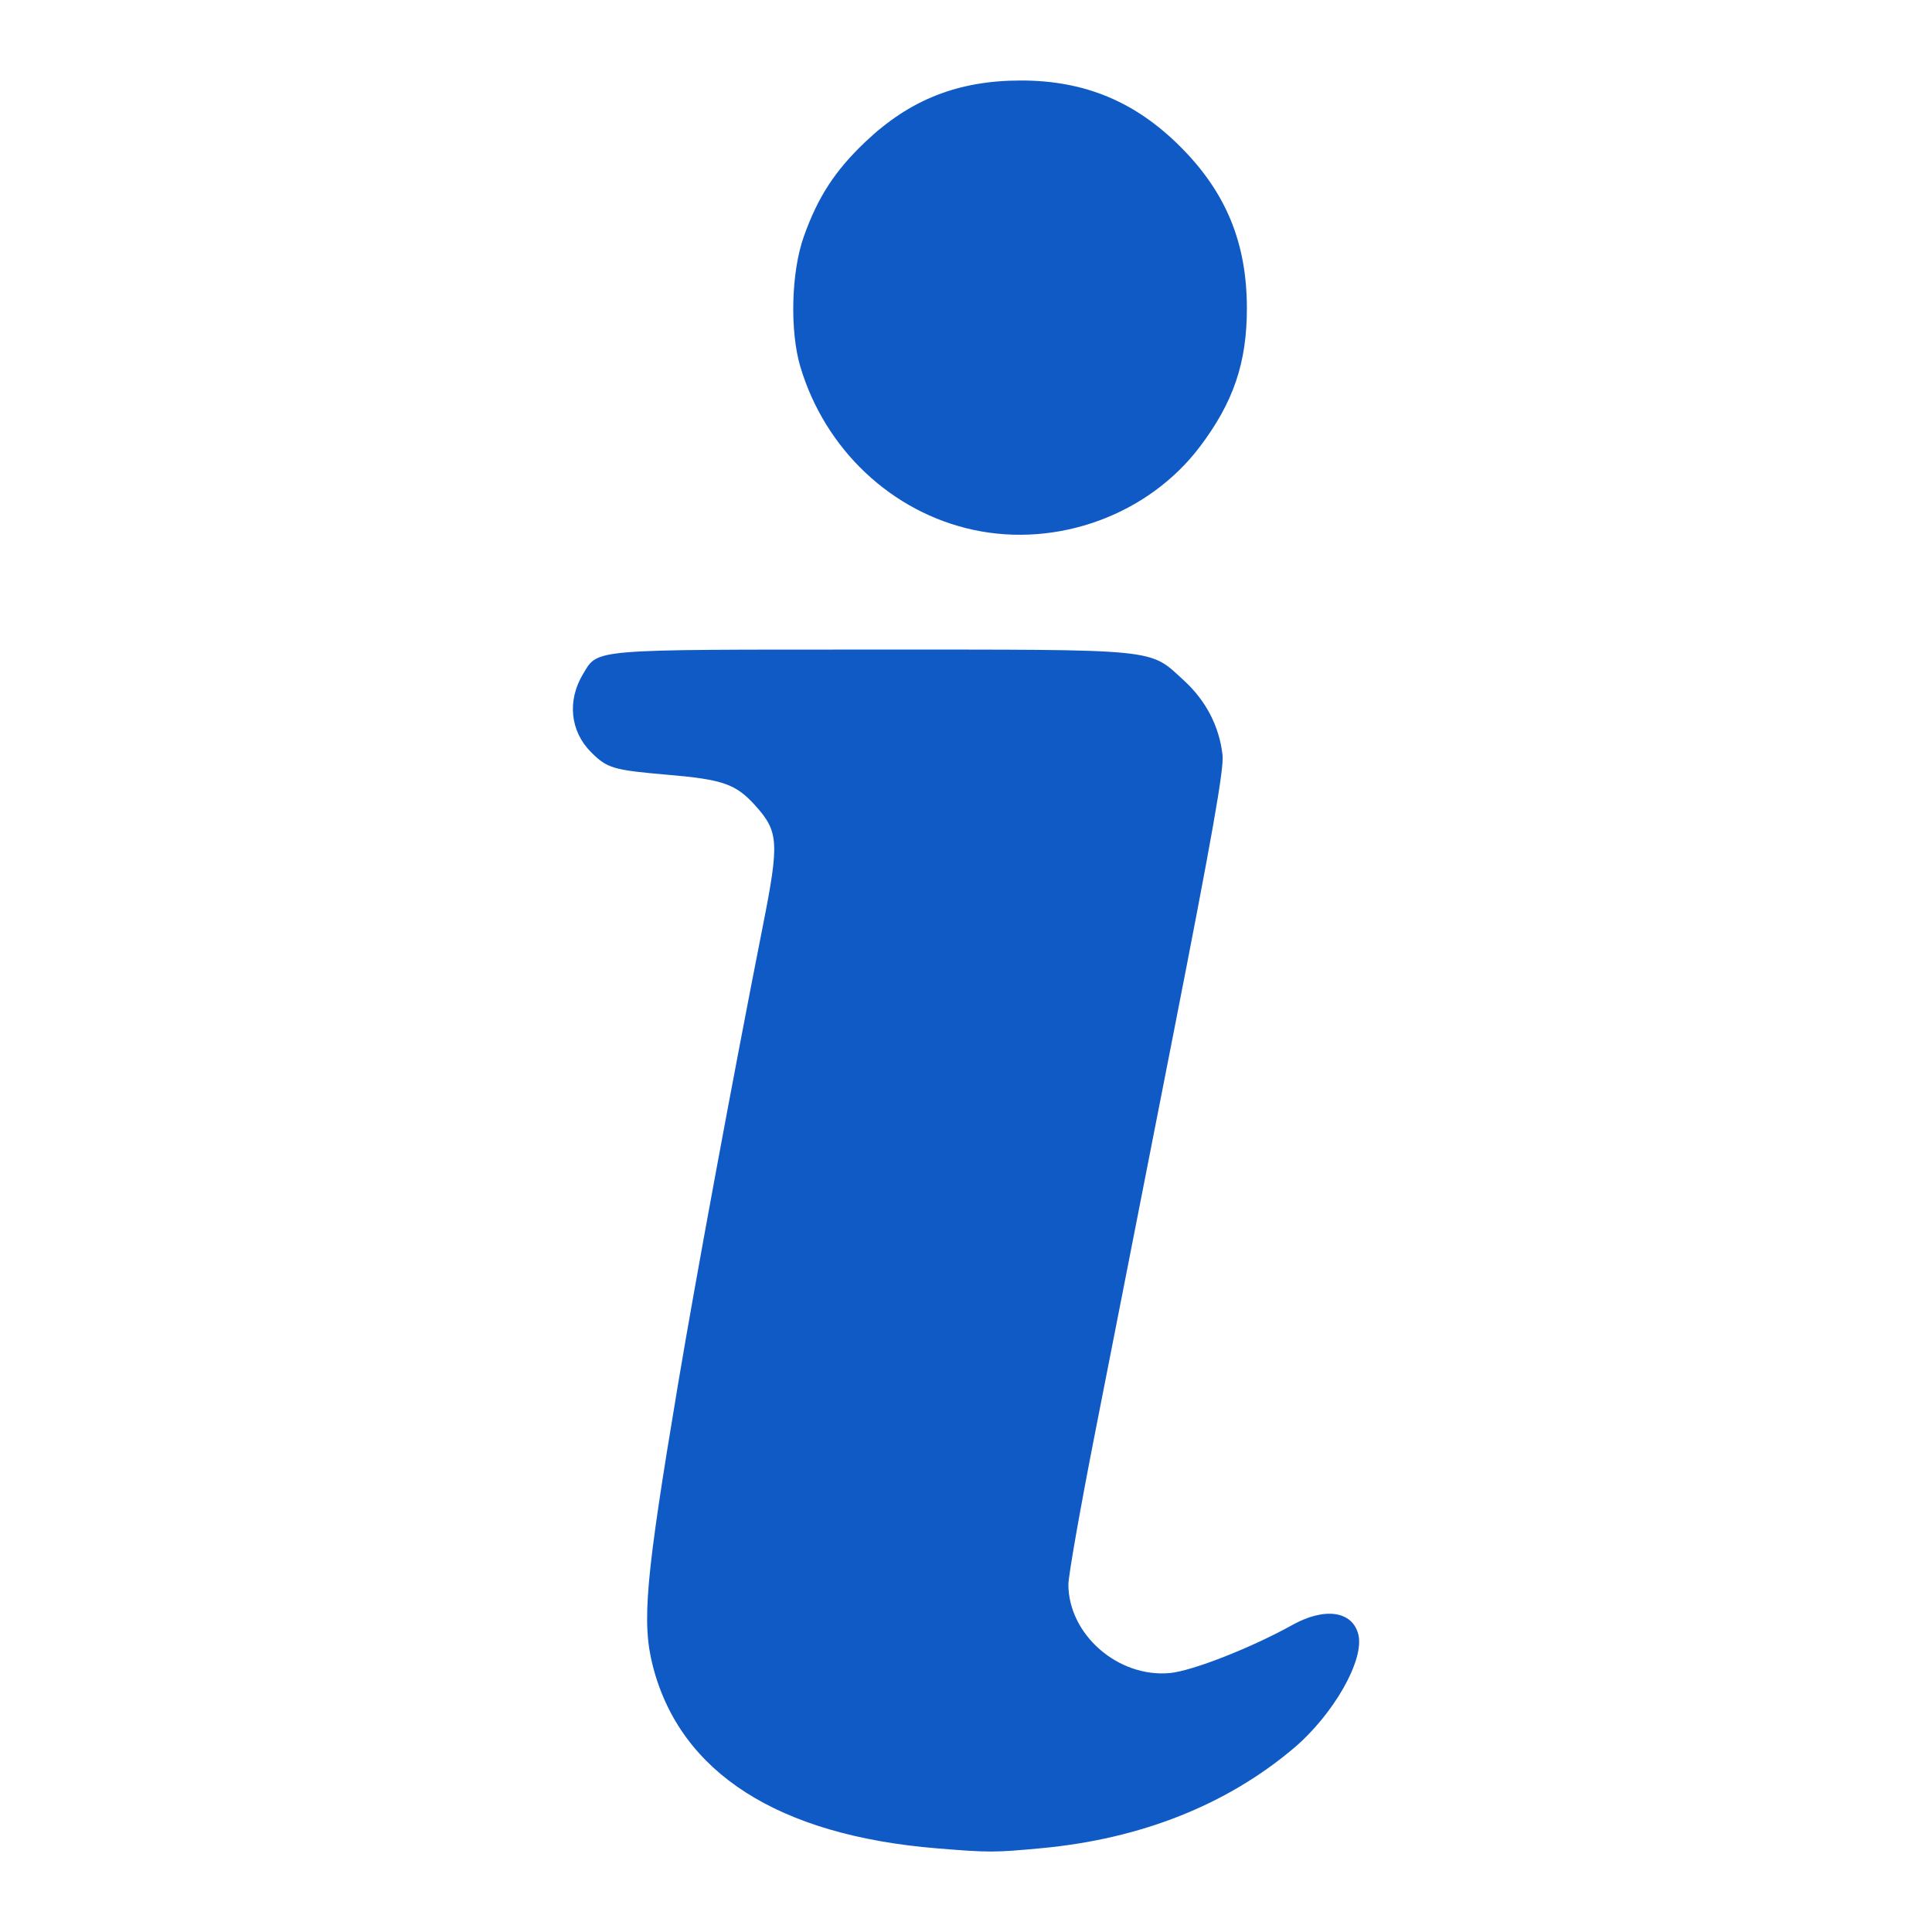
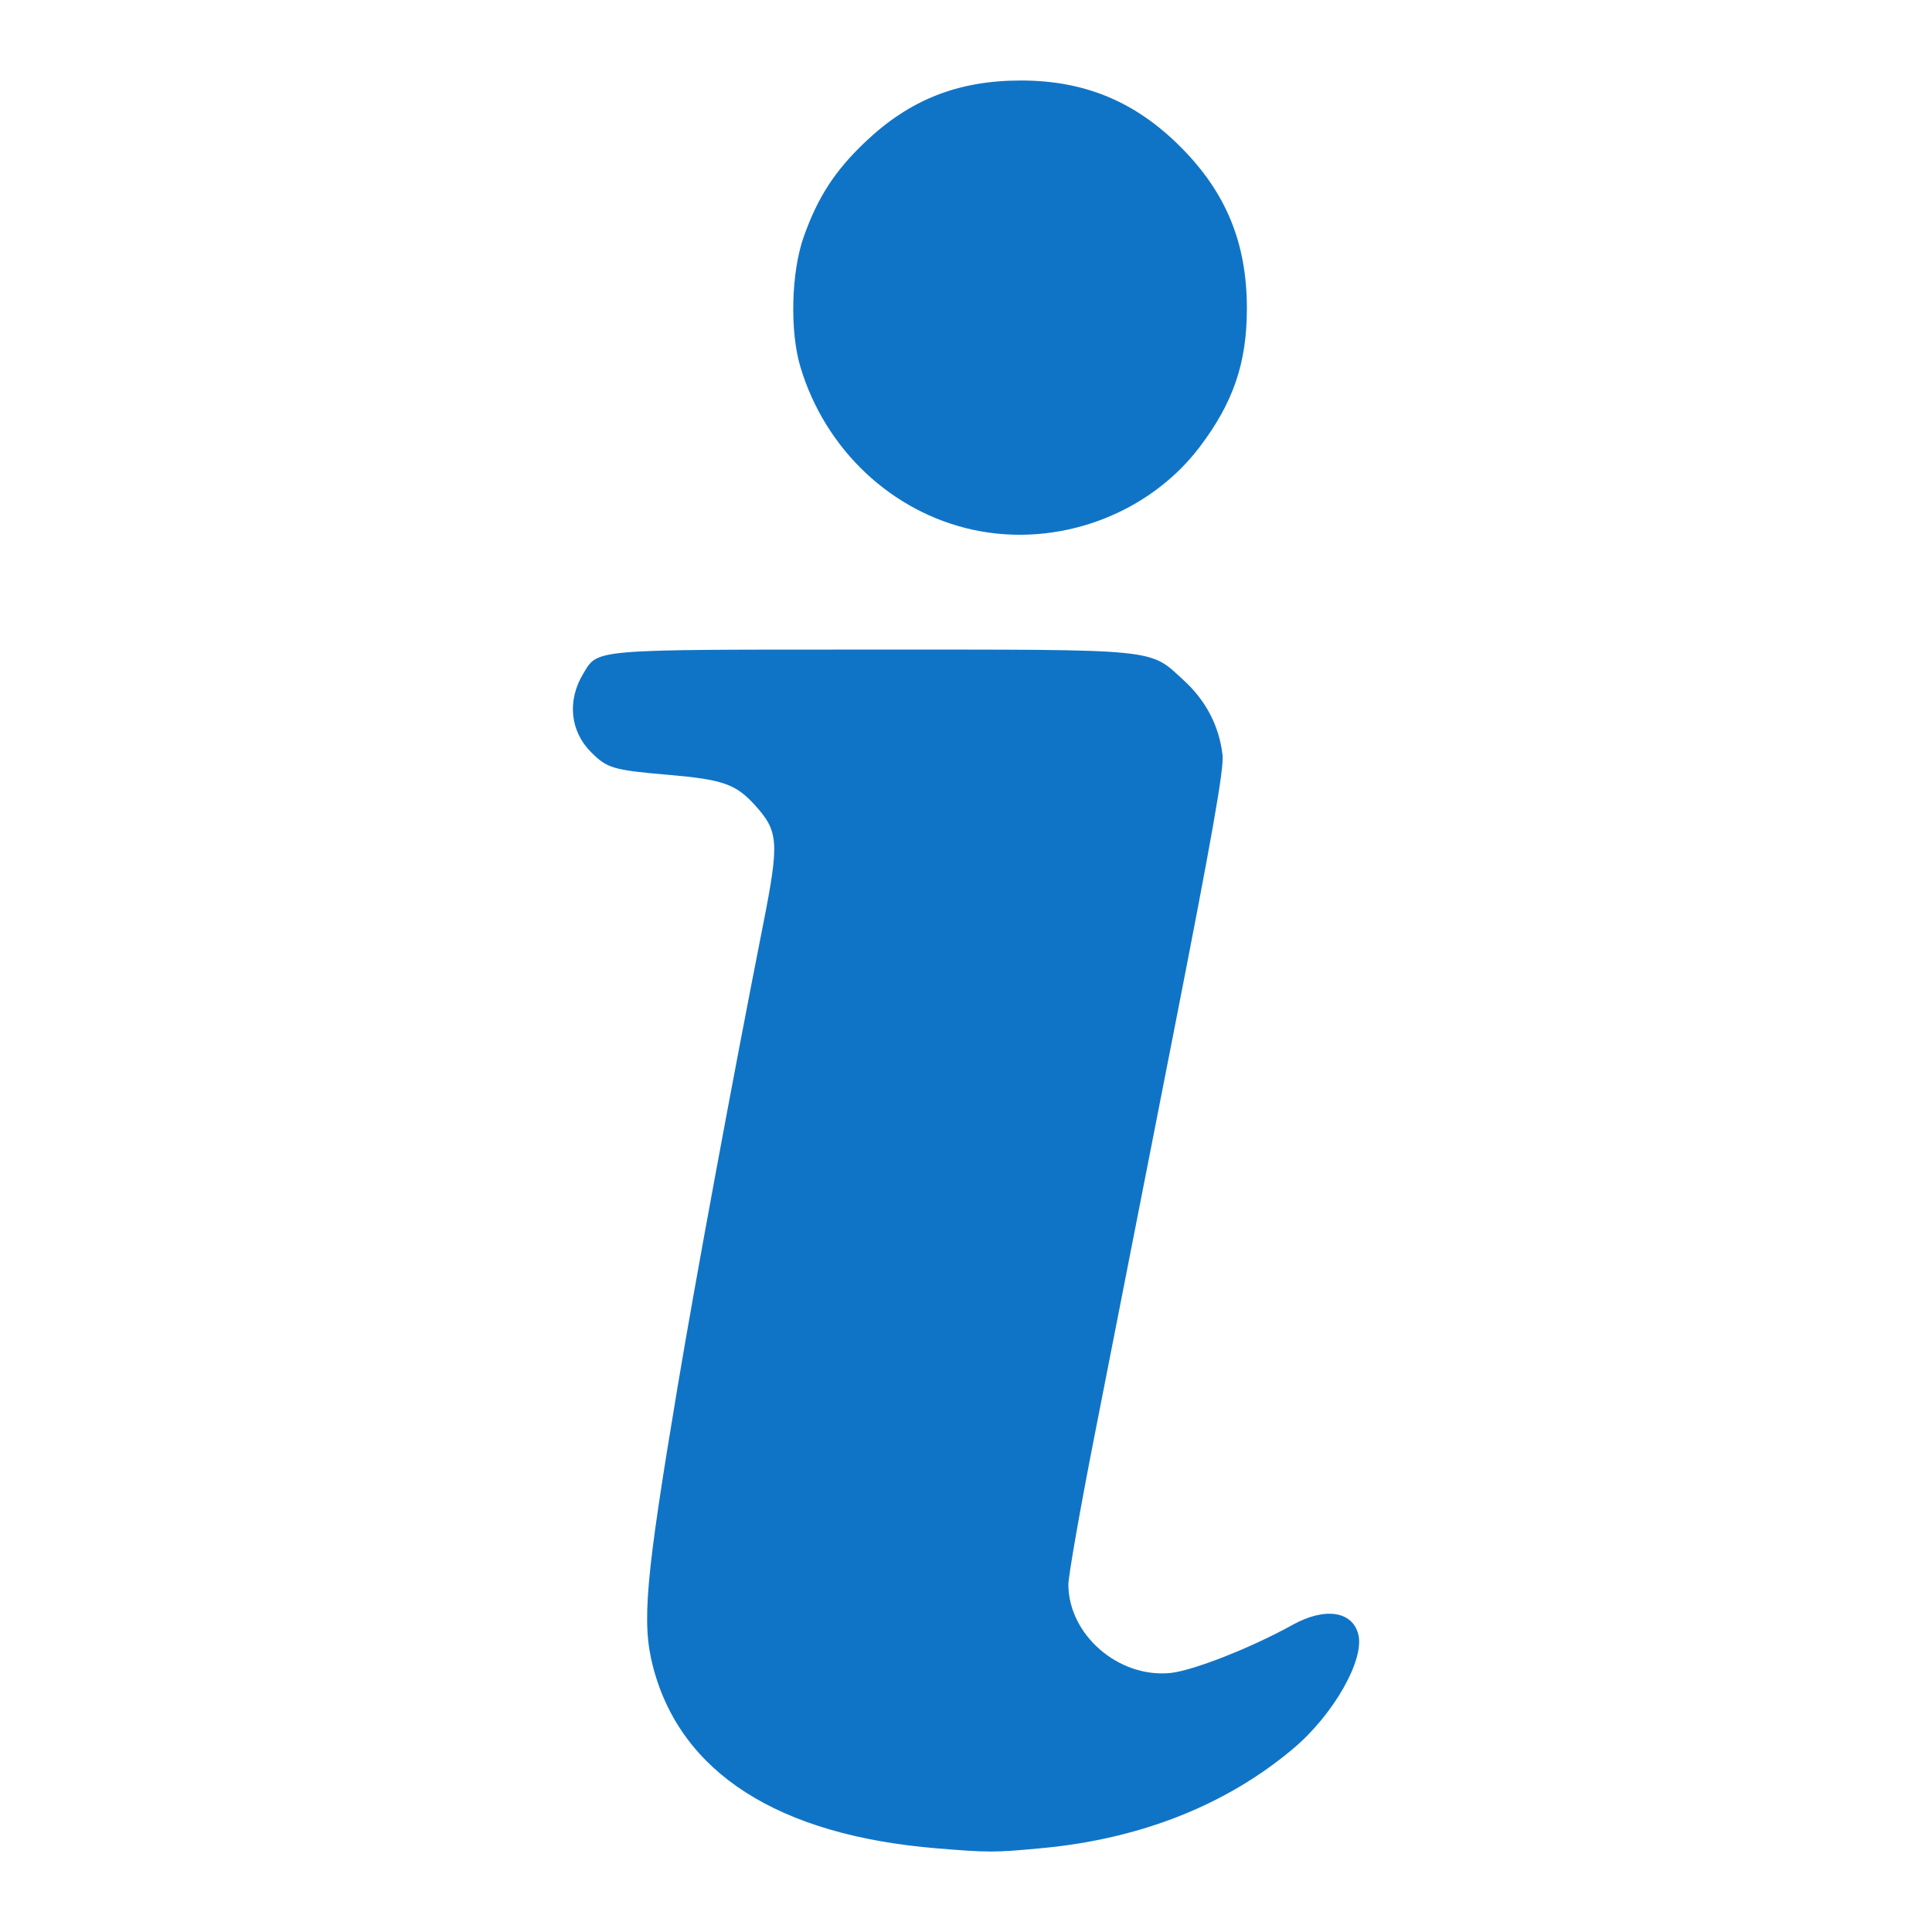
<svg xmlns="http://www.w3.org/2000/svg" height="48" viewBox="0 0 48 48" width="48">
-   <path d="m19.011 41.648c-3.313-.272-5.354-1.58-5.926-3.798-.237-.92-.159-1.809.519-5.863.374-2.237 1.148-6.421 1.781-9.624.34-1.723.325-1.947-.167-2.492-.401-.443-.671-.539-1.802-.636-1.163-.1-1.285-.136-1.623-.474-.438-.438-.502-1.08-.164-1.638.315-.52.124-.504 6.028-.504 6.063 0 5.778-.028 6.51.641.465.425.742.958.811 1.563.032.282-.217 1.696-1.038 5.877-.594 3.028-1.329 6.768-1.631 8.311-.303 1.543-.55 2.951-.55 3.129.003 1.045 1.038 1.948 2.119 1.848.467-.043 1.702-.528 2.554-1.002.679-.378 1.257-.295 1.381.196.133.53-.52 1.677-1.357 2.382-1.398 1.179-3.189 1.888-5.26 2.081-.981.092-1.1.092-2.186.003zm.767-27.528c-1.705-.366-3.097-1.676-3.614-3.402-.224-.749-.193-1.979.07-2.72.293-.826.65-1.376 1.287-1.981.928-.882 1.939-1.28 3.247-1.28 1.33 0 2.386.439 3.33 1.383.953.953 1.387 2.007 1.388 3.372.001 1.136-.281 1.965-.982 2.892-1.074 1.419-2.967 2.114-4.726 1.736z" fill="#105ac6" stroke-width=".067" transform="matrix(1.189928 0 0 1.189928 .65192 -3.636672)" />
+   <path d="m19.011 41.648c-3.313-.272-5.354-1.58-5.926-3.798-.237-.92-.159-1.809.519-5.863.374-2.237 1.148-6.421 1.781-9.624.34-1.723.325-1.947-.167-2.492-.401-.443-.671-.539-1.802-.636-1.163-.1-1.285-.136-1.623-.474-.438-.438-.502-1.08-.164-1.638.315-.52.124-.504 6.028-.504 6.063 0 5.778-.028 6.51.641.465.425.742.958.811 1.563.032.282-.217 1.696-1.038 5.877-.594 3.028-1.329 6.768-1.631 8.311-.303 1.543-.55 2.951-.55 3.129.003 1.045 1.038 1.948 2.119 1.848.467-.043 1.702-.528 2.554-1.002.679-.378 1.257-.295 1.381.196.133.53-.52 1.677-1.357 2.382-1.398 1.179-3.189 1.888-5.26 2.081-.981.092-1.1.092-2.186.003zm.767-27.528c-1.705-.366-3.097-1.676-3.614-3.402-.224-.749-.193-1.979.07-2.72.293-.826.65-1.376 1.287-1.981.928-.882 1.939-1.28 3.247-1.28 1.33 0 2.386.439 3.33 1.383.953.953 1.387 2.007 1.388 3.372.001 1.136-.281 1.965-.982 2.892-1.074 1.419-2.967 2.114-4.726 1.736z" fill="#1074c6" stroke-width=".067" transform="matrix(1.189928 0 0 1.189928 .65192 -3.636672)" />
</svg>
